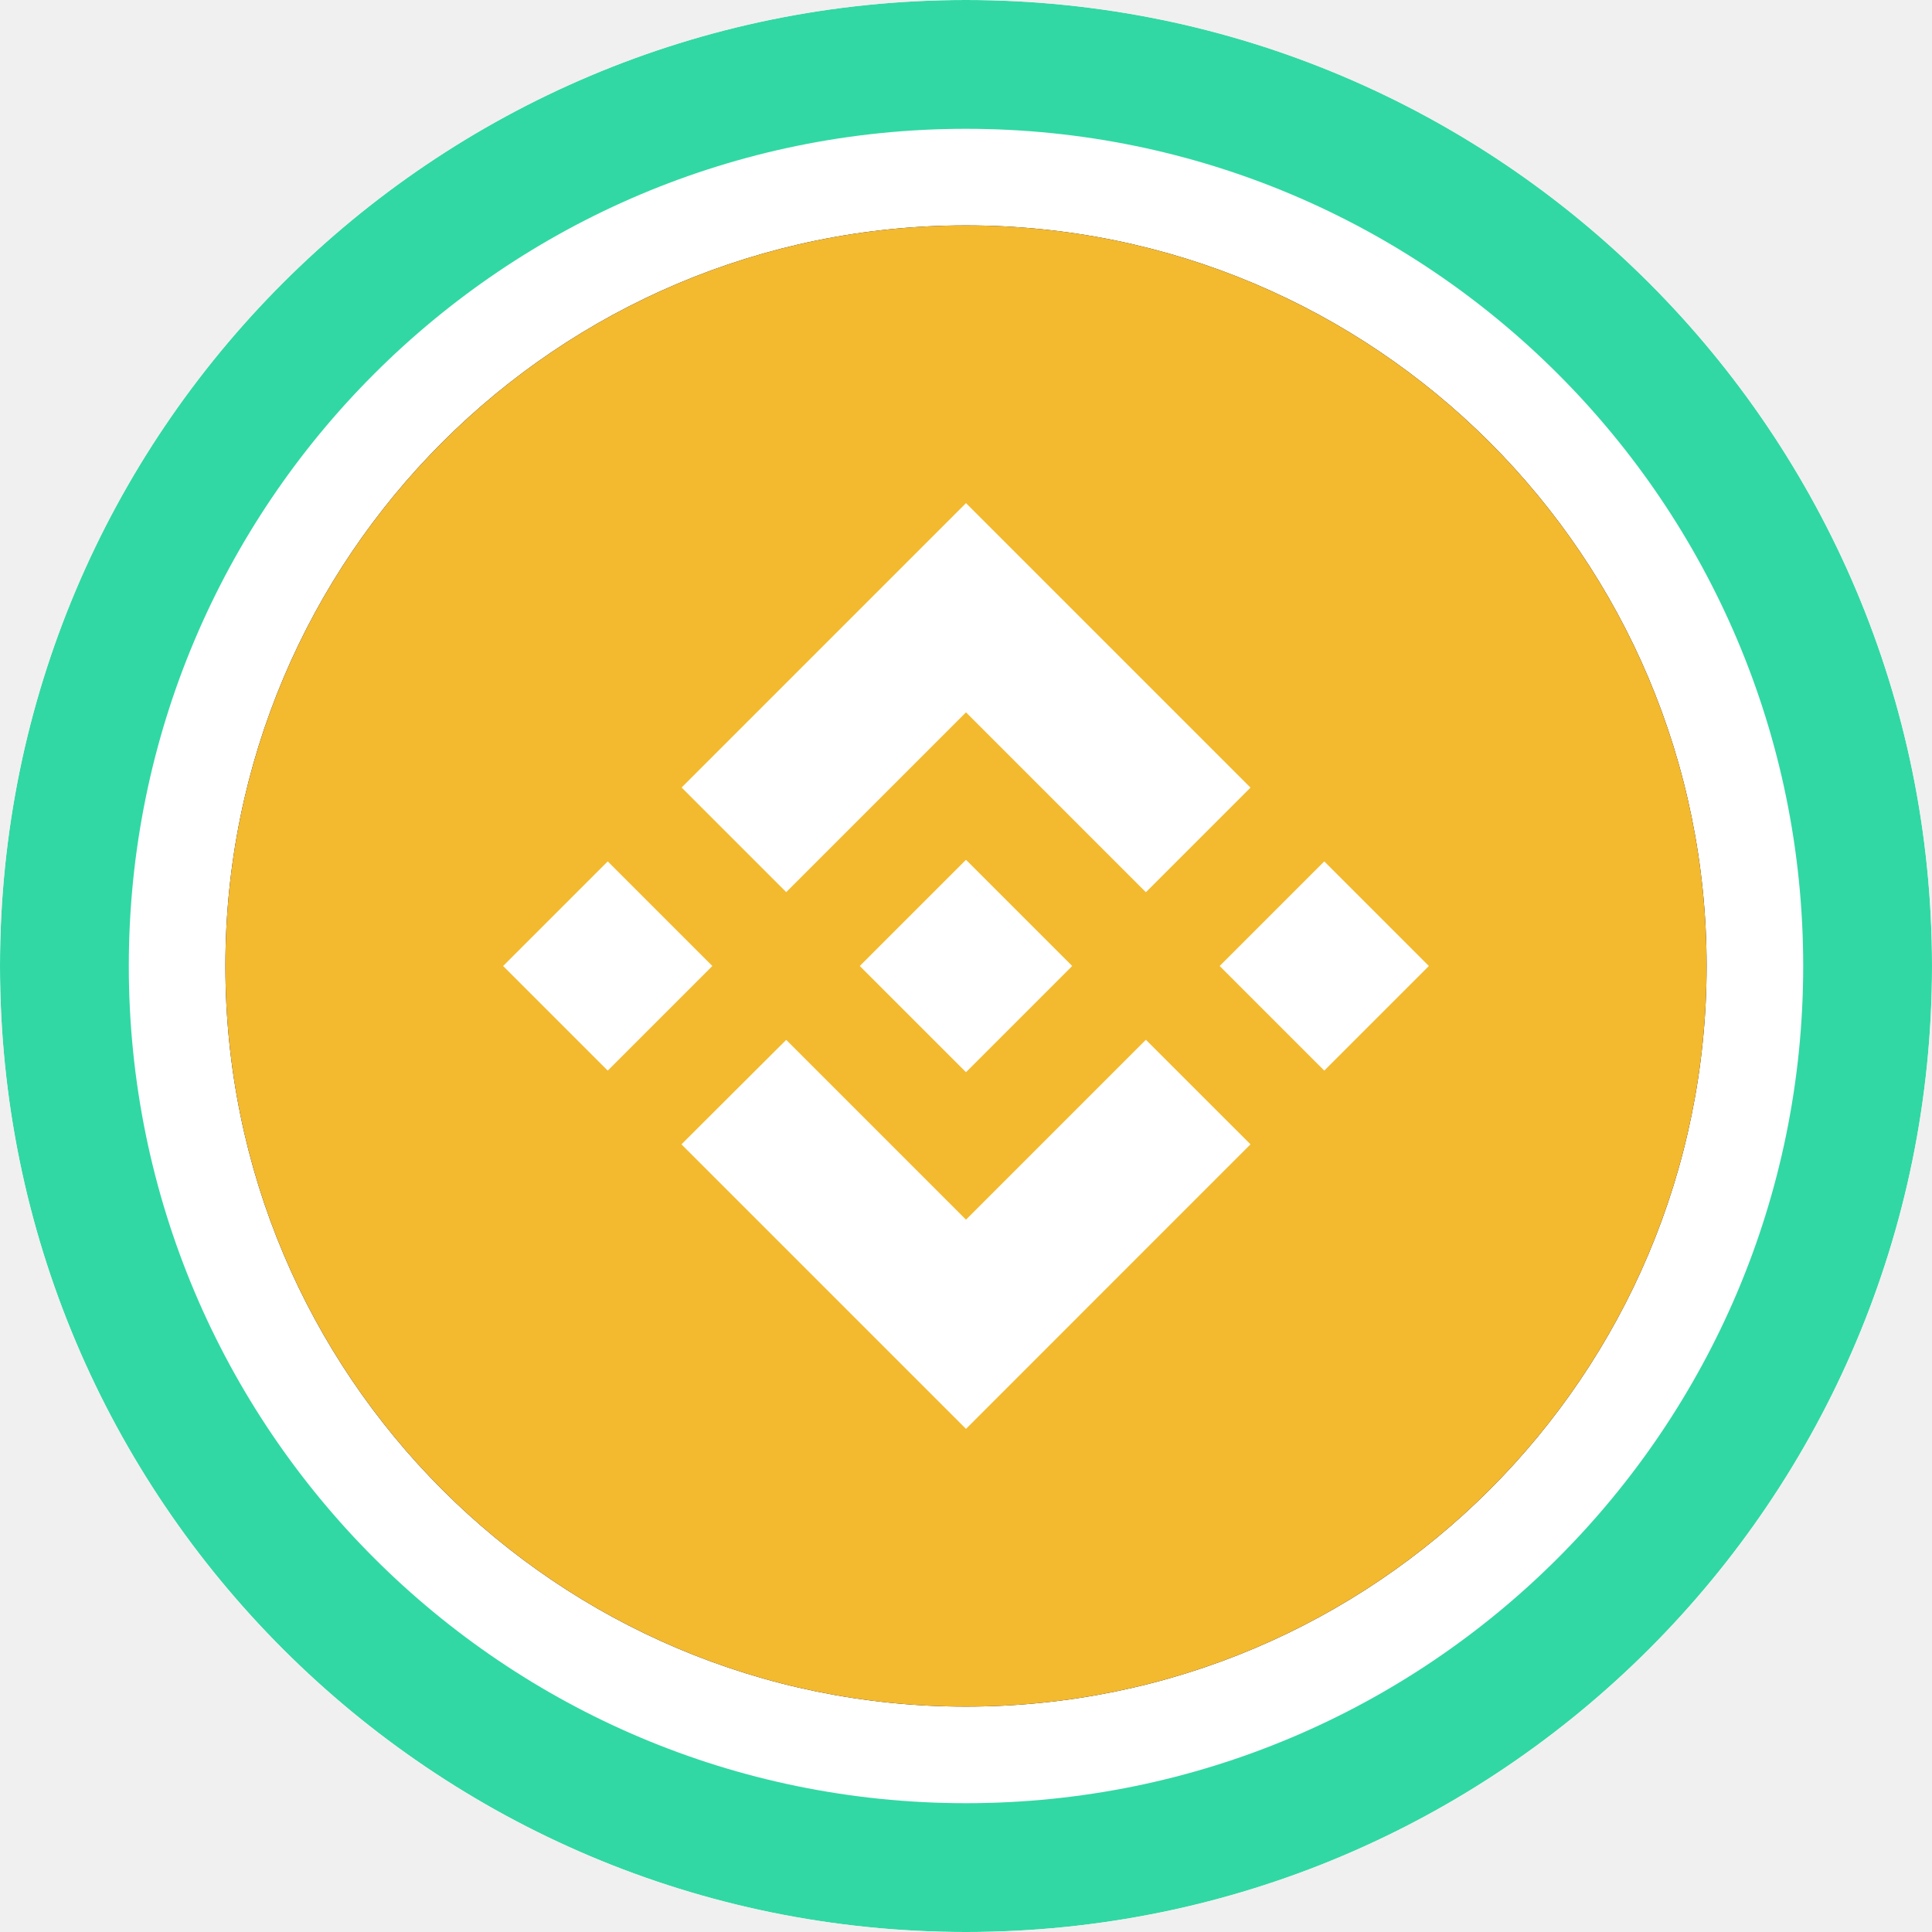
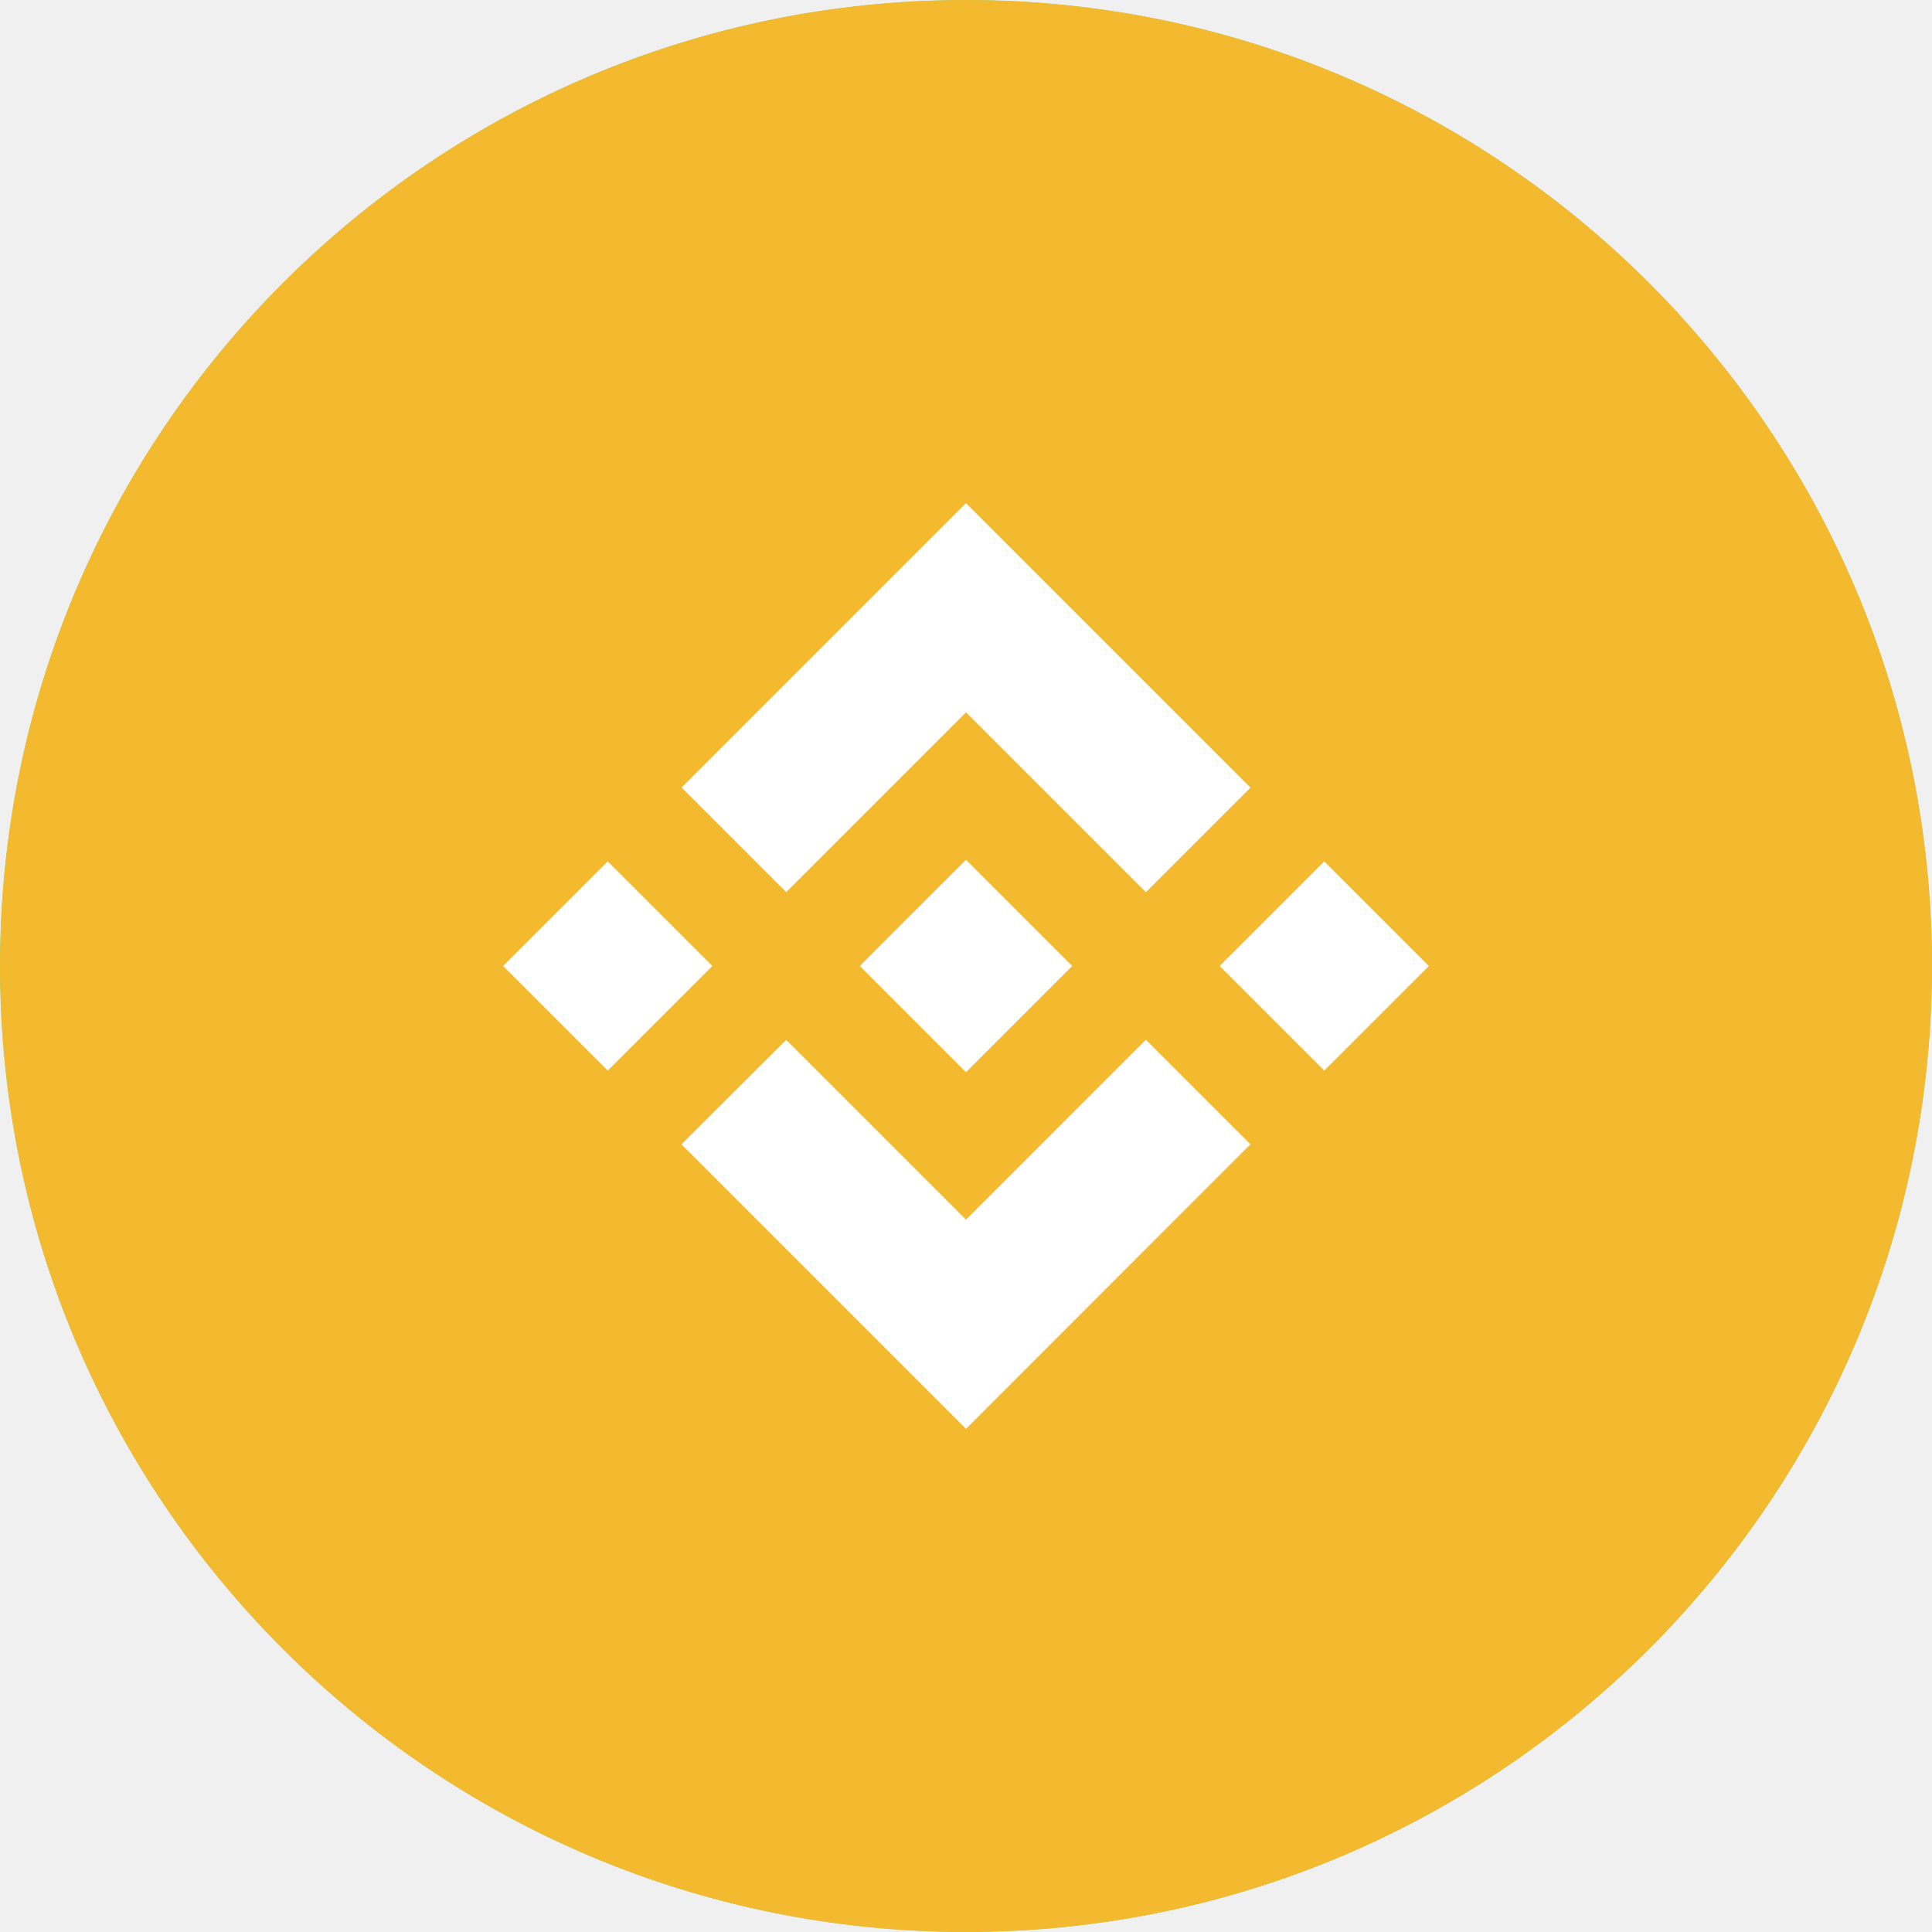
<svg xmlns="http://www.w3.org/2000/svg" width="480" height="480" viewBox="0 0 480 480" fill="none">
  <mask id="mask0-401752" mask-type="alpha" maskUnits="userSpaceOnUse" x="0" y="0" width="480" height="480">
    <circle cx="240" cy="240" r="240" fill="url(#paint0_linear-595090)" />
  </mask>
  <g mask="url(#mask0-401752)">
    <circle cx="240" cy="240" r="240" fill="#31D8A4" />
    <circle cx="240" cy="240" r="208" fill="white" />
  </g>
-   <circle cx="240" cy="240" r="184" fill="#0E052F" />
+   <circle cx="240" cy="240" r="240" fill="#F3BA2F" />
  <path d="M240 424C341.62 424 424 341.62 424 240C424 138.38 341.62 56 240 56C138.38 56 56 138.38 56 240C56 341.62 138.38 424 240 424Z" fill="#F3BA2F" />
  <path d="M195.334 221.646L240 176.98L284.689 221.669L310.679 195.679L240 125L169.344 195.656L195.334 221.646ZM125 240L150.99 214.01L176.98 240L150.99 265.99L125 240ZM195.334 258.354L240 303.02L284.689 258.331L310.679 284.31L240 355L169.344 284.344L169.309 284.31L195.334 258.354ZM303.02 240L329.01 214.01L355 240L329.01 265.99L303.02 240ZM266.358 239.977H266.381V240L240 266.381L213.653 240.046L213.607 240L213.653 239.965L218.265 235.343L220.508 233.1L240 213.619L266.369 239.988L266.358 239.977Z" fill="white" />
  <defs>
    <linearGradient id="paint0_linear-595090" x1="240" y1="0" x2="240" y2="701.818" gradientUnits="userSpaceOnUse">
      <stop stop-color="#08021E" />
      <stop offset="1" stop-color="#1F0777" />
    </linearGradient>
  </defs>
</svg>
